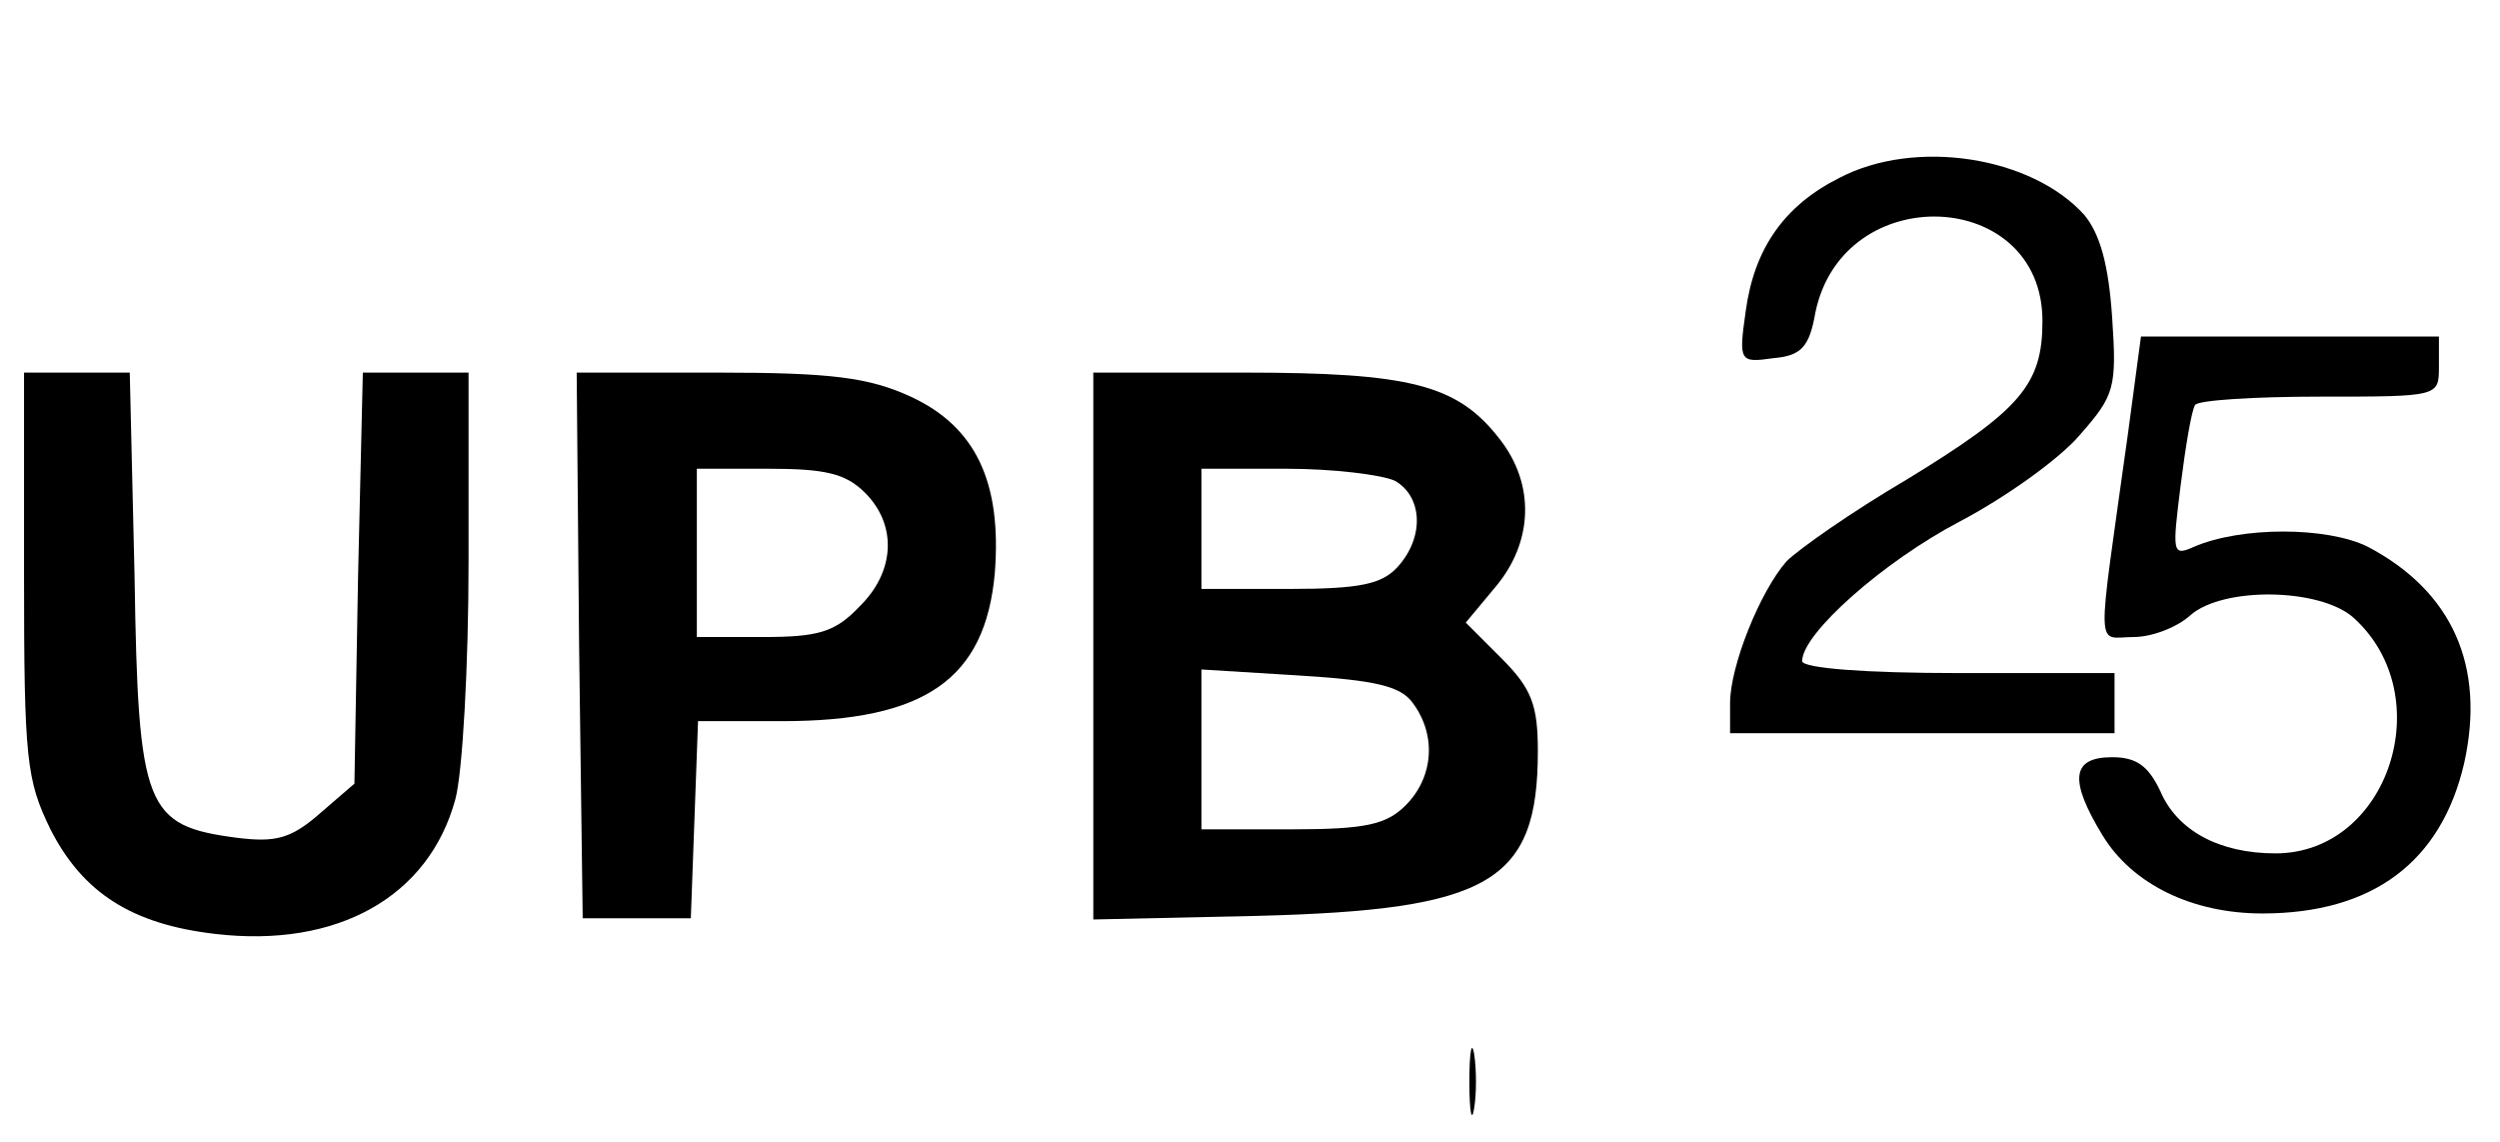
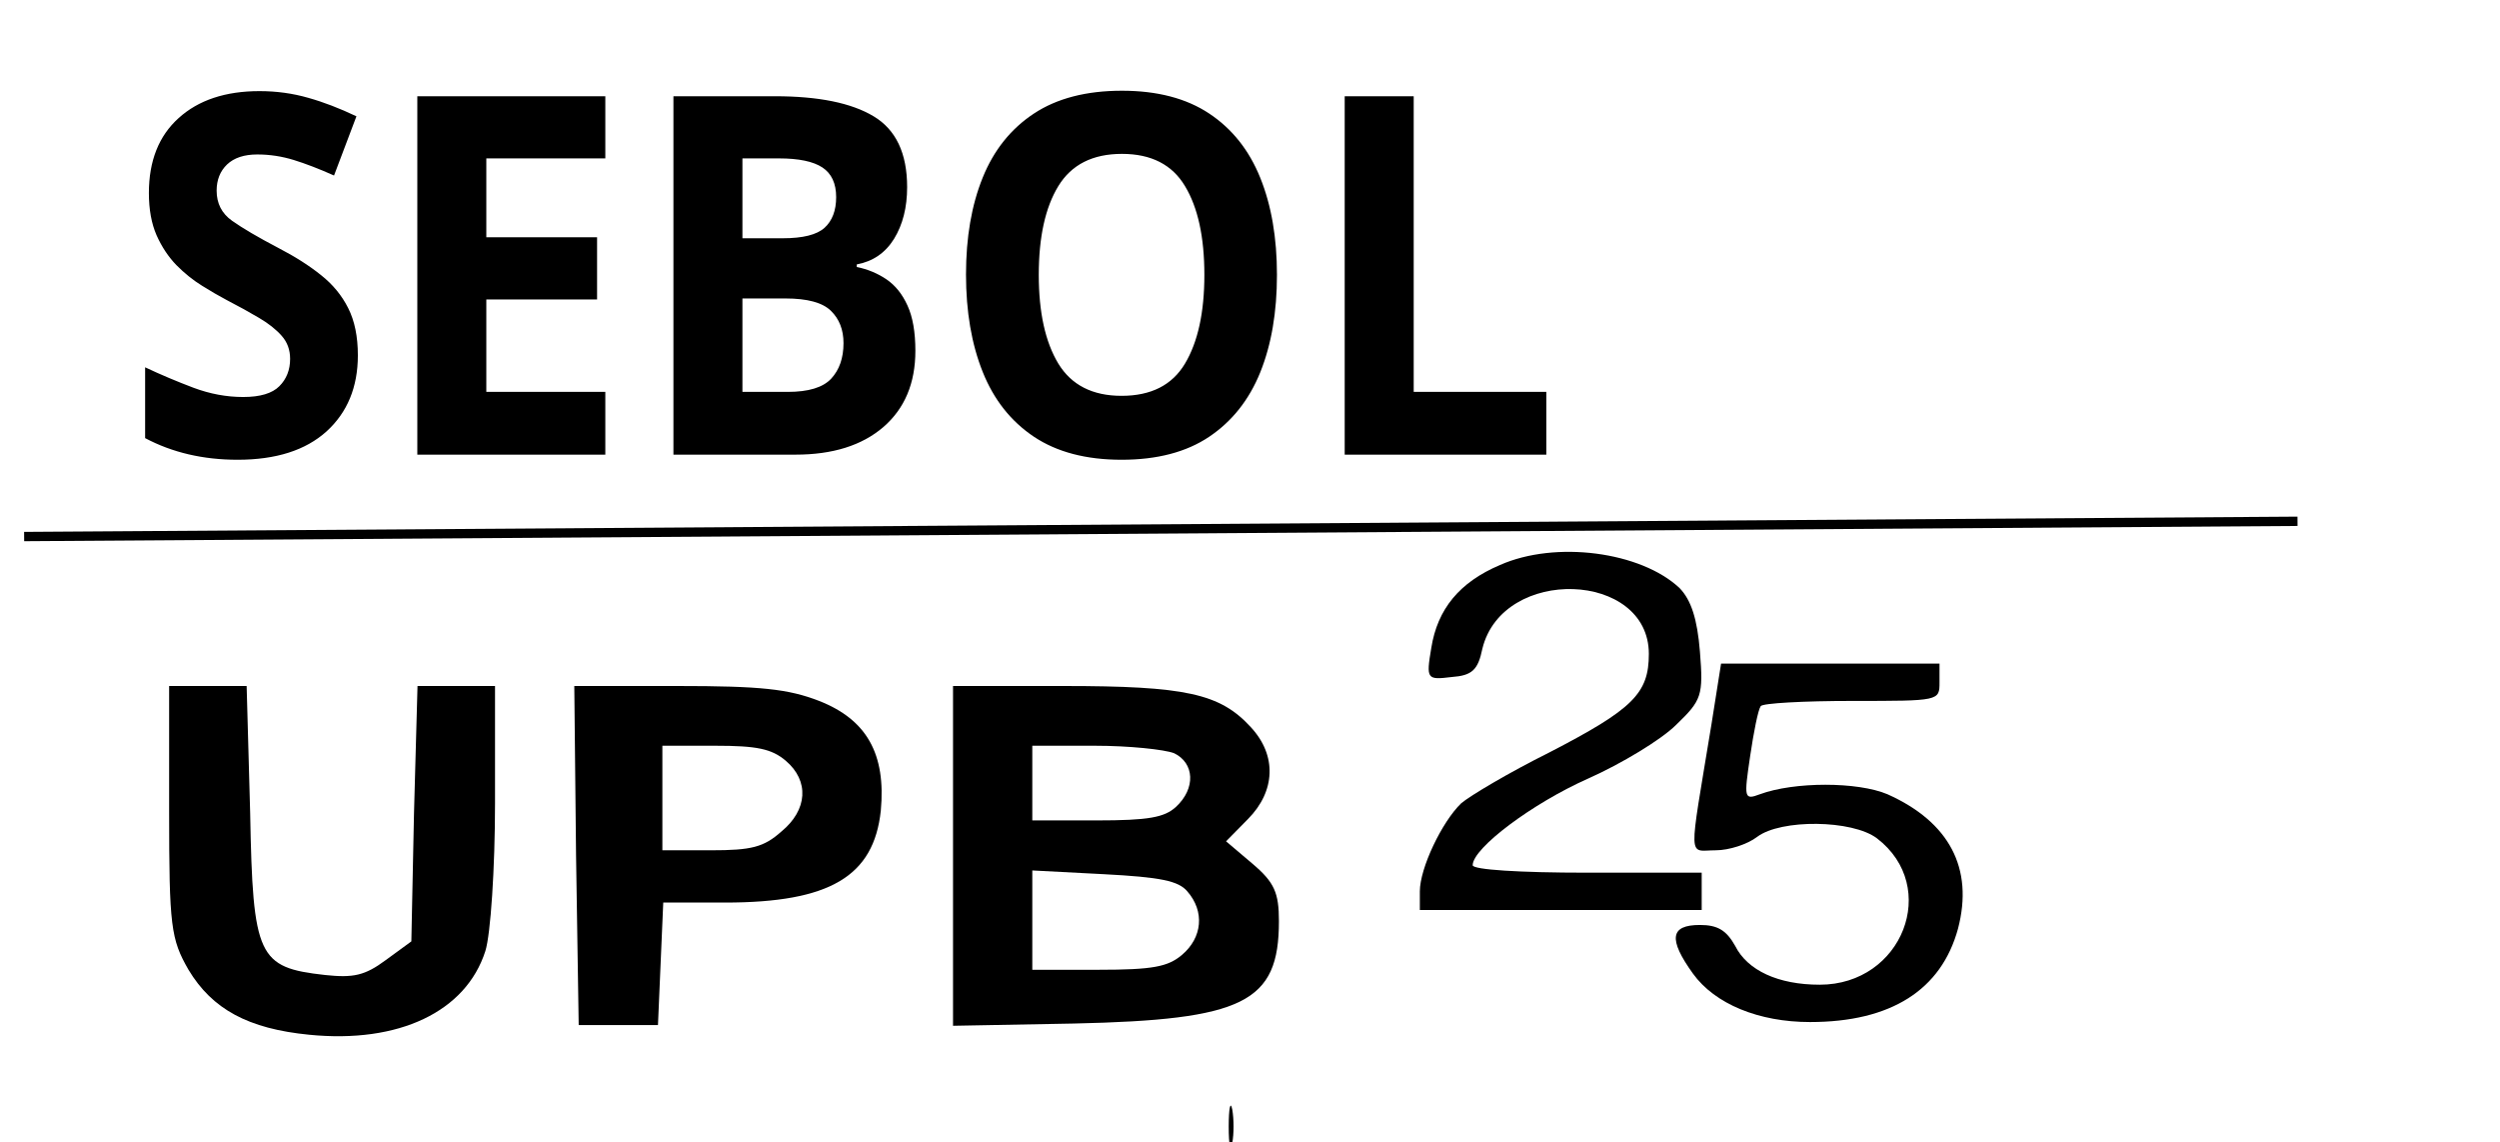
- <svg xmlns="http://www.w3.org/2000/svg" version="1.0" width="208pt" height="95pt" viewBox="0 0 208 95" preserveAspectRatio="xMidYMid meet">
-   <g transform="translate(0,95) scale(0.1,-0.1)" fill="#000000" stroke="none">
-     <path d="M1531 802 c-46 -23 -71 -59 -78 -111 -6 -42 -5 -43 23 -39 23 2 30 9 35 38 23 111 189 104 189 -7 0 -53 -18 -74 -113 -132 -46 -27 -90 -58 -100 -68 -22 -25 -47 -87 -47 -118 l0 -25 160 0 160 0 0 25 0 25 -130 0 c-77 0 -130 4 -130 10 0 23 68 83 131 116 38 20 83 52 100 72 29 33 31 39 27 98 -3 44 -10 69 -23 85 -44 49 -141 64 -204 31z" />
-     <path d="M1771 588 c-26 -187 -27 -168 5 -168 15 0 36 8 47 18 27 24 108 23 136 -2 72 -65 29 -196 -65 -196 -47 0 -82 19 -96 52 -10 21 -20 28 -40 28 -34 0 -36 -19 -8 -65 25 -41 75 -65 133 -65 92 0 149 43 168 125 18 81 -10 143 -80 180 -34 17 -106 17 -145 0 -18 -8 -18 -5 -11 51 4 32 9 62 12 67 2 4 49 7 104 7 99 0 99 0 99 25 l0 25 -124 0 -124 0 -11 -82z" />
-     <path d="M20 472 c0 -154 2 -171 22 -212 27 -53 68 -79 137 -87 102 -12 178 31 200 112 6 22 11 111 11 198 l0 157 -44 0 -44 0 -4 -171 -3 -171 -29 -25 c-24 -21 -37 -24 -69 -20 -76 10 -82 24 -85 217 l-4 170 -44 0 -44 0 0 -168z" />
-     <path d="M482 413 l3 -227 45 0 45 0 3 82 3 82 70 0 c119 0 169 35 177 123 6 76 -16 122 -70 147 -35 16 -66 20 -161 20 l-117 0 2 -227z m238 127 c27 -27 25 -66 -5 -95 -20 -21 -34 -25 -80 -25 l-55 0 0 70 0 70 60 0 c47 0 64 -4 80 -20z" />
-     <path d="M910 413 l0 -228 137 3 c193 5 233 28 233 137 0 38 -5 52 -30 77 l-30 30 25 30 c31 37 33 85 3 123 -35 45 -74 55 -213 55 l-125 0 0 -227z m251 137 c23 -13 25 -47 2 -72 -13 -14 -31 -18 -90 -18 l-73 0 0 50 0 50 71 0 c39 0 79 -5 90 -10z m15 -185 c20 -27 17 -62 -6 -85 -16 -16 -33 -20 -95 -20 l-75 0 0 66 0 67 81 -5 c65 -4 85 -9 95 -23z" />
-     <path d="M1223 50 c0 -25 2 -35 4 -22 2 12 2 32 0 45 -2 12 -4 2 -4 -23z" />
+ <svg xmlns="http://www.w3.org/2000/svg" version="1.0" width="208pt" height="95pt" viewBox="0 0 208 95" preserveAspectRatio="xMidYMid meet" id="svg2">
+   <defs id="defs20" />
+   <g transform="matrix(0.07331039,0,0,-0.06213207,12.61121,96.83965)" id="g4" style="fill:#000000;stroke:none">
+     <path d="m 1531,802 c -46,-23 -71,-59 -78,-111 -6,-42 -5,-43 23,-39 23,2 30,9 35,38 23,111 189,104 189,-7 0,-53 -18,-74 -113,-132 -46,-27 -90,-58 -100,-68 -22,-25 -47,-87 -47,-118 l 0,-25 160,0 160,0 0,25 0,25 -130,0 c -77,0 -130,4 -130,10 0,23 68,83 131,116 38,20 83,52 100,72 29,33 31,39 27,98 -3,44 -10,69 -23,85 -44,49 -141,64 -204,31 z" id="path6" />
+     <path d="m 1771,588 c -26,-187 -27,-168 5,-168 15,0 36,8 47,18 27,24 108,23 136,-2 72,-65 29,-196 -65,-196 -47,0 -82,19 -96,52 -10,21 -20,28 -40,28 -34,0 -36,-19 -8,-65 25,-41 75,-65 133,-65 92,0 149,43 168,125 18,81 -10,143 -80,180 -34,17 -106,17 -145,0 -18,-8 -18,-5 -11,51 4,32 9,62 12,67 2,4 49,7 104,7 99,0 99,0 99,25 l 0,25 -124,0 -124,0 -11,-82 z" id="path8" />
+     <path d="m 20,472 c 0,-154 2,-171 22,-212 27,-53 68,-79 137,-87 102,-12 178,31 200,112 6,22 11,111 11,198 l 0,157 -44,0 -44,0 -4,-171 -3,-171 -29,-25 c -24,-21 -37,-24 -69,-20 -76,10 -82,24 -85,217 l -4,170 -44,0 -44,0 0,-168 z" id="path10" />
+     <path d="m 482,413 3,-227 45,0 45,0 3,82 3,82 70,0 c 119,0 169,35 177,123 6,76 -16,122 -70,147 -35,16 -66,20 -161,20 l -117,0 2,-227 z m 238,127 c 27,-27 25,-66 -5,-95 -20,-21 -34,-25 -80,-25 l -55,0 0,70 0,70 60,0 c 47,0 64,-4 80,-20 z" id="path12" />
+     <path d="m 910,413 0,-228 137,3 c 193,5 233,28 233,137 0,38 -5,52 -30,77 l -30,30 25,30 c 31,37 33,85 3,123 -35,45 -74,55 -213,55 l -125,0 0,-227 z m 251,137 c 23,-13 25,-47 2,-72 -13,-14 -31,-18 -90,-18 l -73,0 0,50 0,50 71,0 c 39,0 79,-5 90,-10 z m 15,-185 c 20,-27 17,-62 -6,-85 -16,-16 -33,-20 -95,-20 l -75,0 0,66 0,67 81,-5 c 65,-4 85,-9 95,-23 z" id="path14" />
+     <path d="m 1223,50 c 0,-25 2,-35 4,-22 2,12 2,32 0,45 -2,12 -4,2 -4,-23 z" id="path16" />
  </g>
+   <text xml:space="preserve" style="font-style:normal;font-weight:normal;font-size:39.867px;line-height:125%;font-family:sans-serif;letter-spacing:0px;word-spacing:0px;fill:#000000;fill-opacity:1;stroke:none;stroke-width:1px;stroke-linecap:butt;stroke-linejoin:miter;stroke-opacity:1" x="10.826" y="36.116" id="text3350" transform="scale(0.9547024,1.047447)">
+     <tspan id="tspan3352" x="10.826" y="36.116" style="-inkscape-font-specification:'.Beirut PUA, Bold';font-family:'.Beirut PUA';font-weight:bold;font-style:normal;font-stretch:normal;font-variant:normal;font-size:39.867px;text-anchor:start;text-align:start;writing-mode:lr;line-height:125%">SEBOL</tspan>
+   </text>
+   <path style="fill:none;fill-rule:evenodd;stroke:#000000;stroke-width:0.775px;stroke-linecap:butt;stroke-linejoin:miter;stroke-opacity:1" d="M 2.009,44.641 C 191.229,43.372 191.229,43.372 191.229,43.372" id="path3354" />
</svg>
